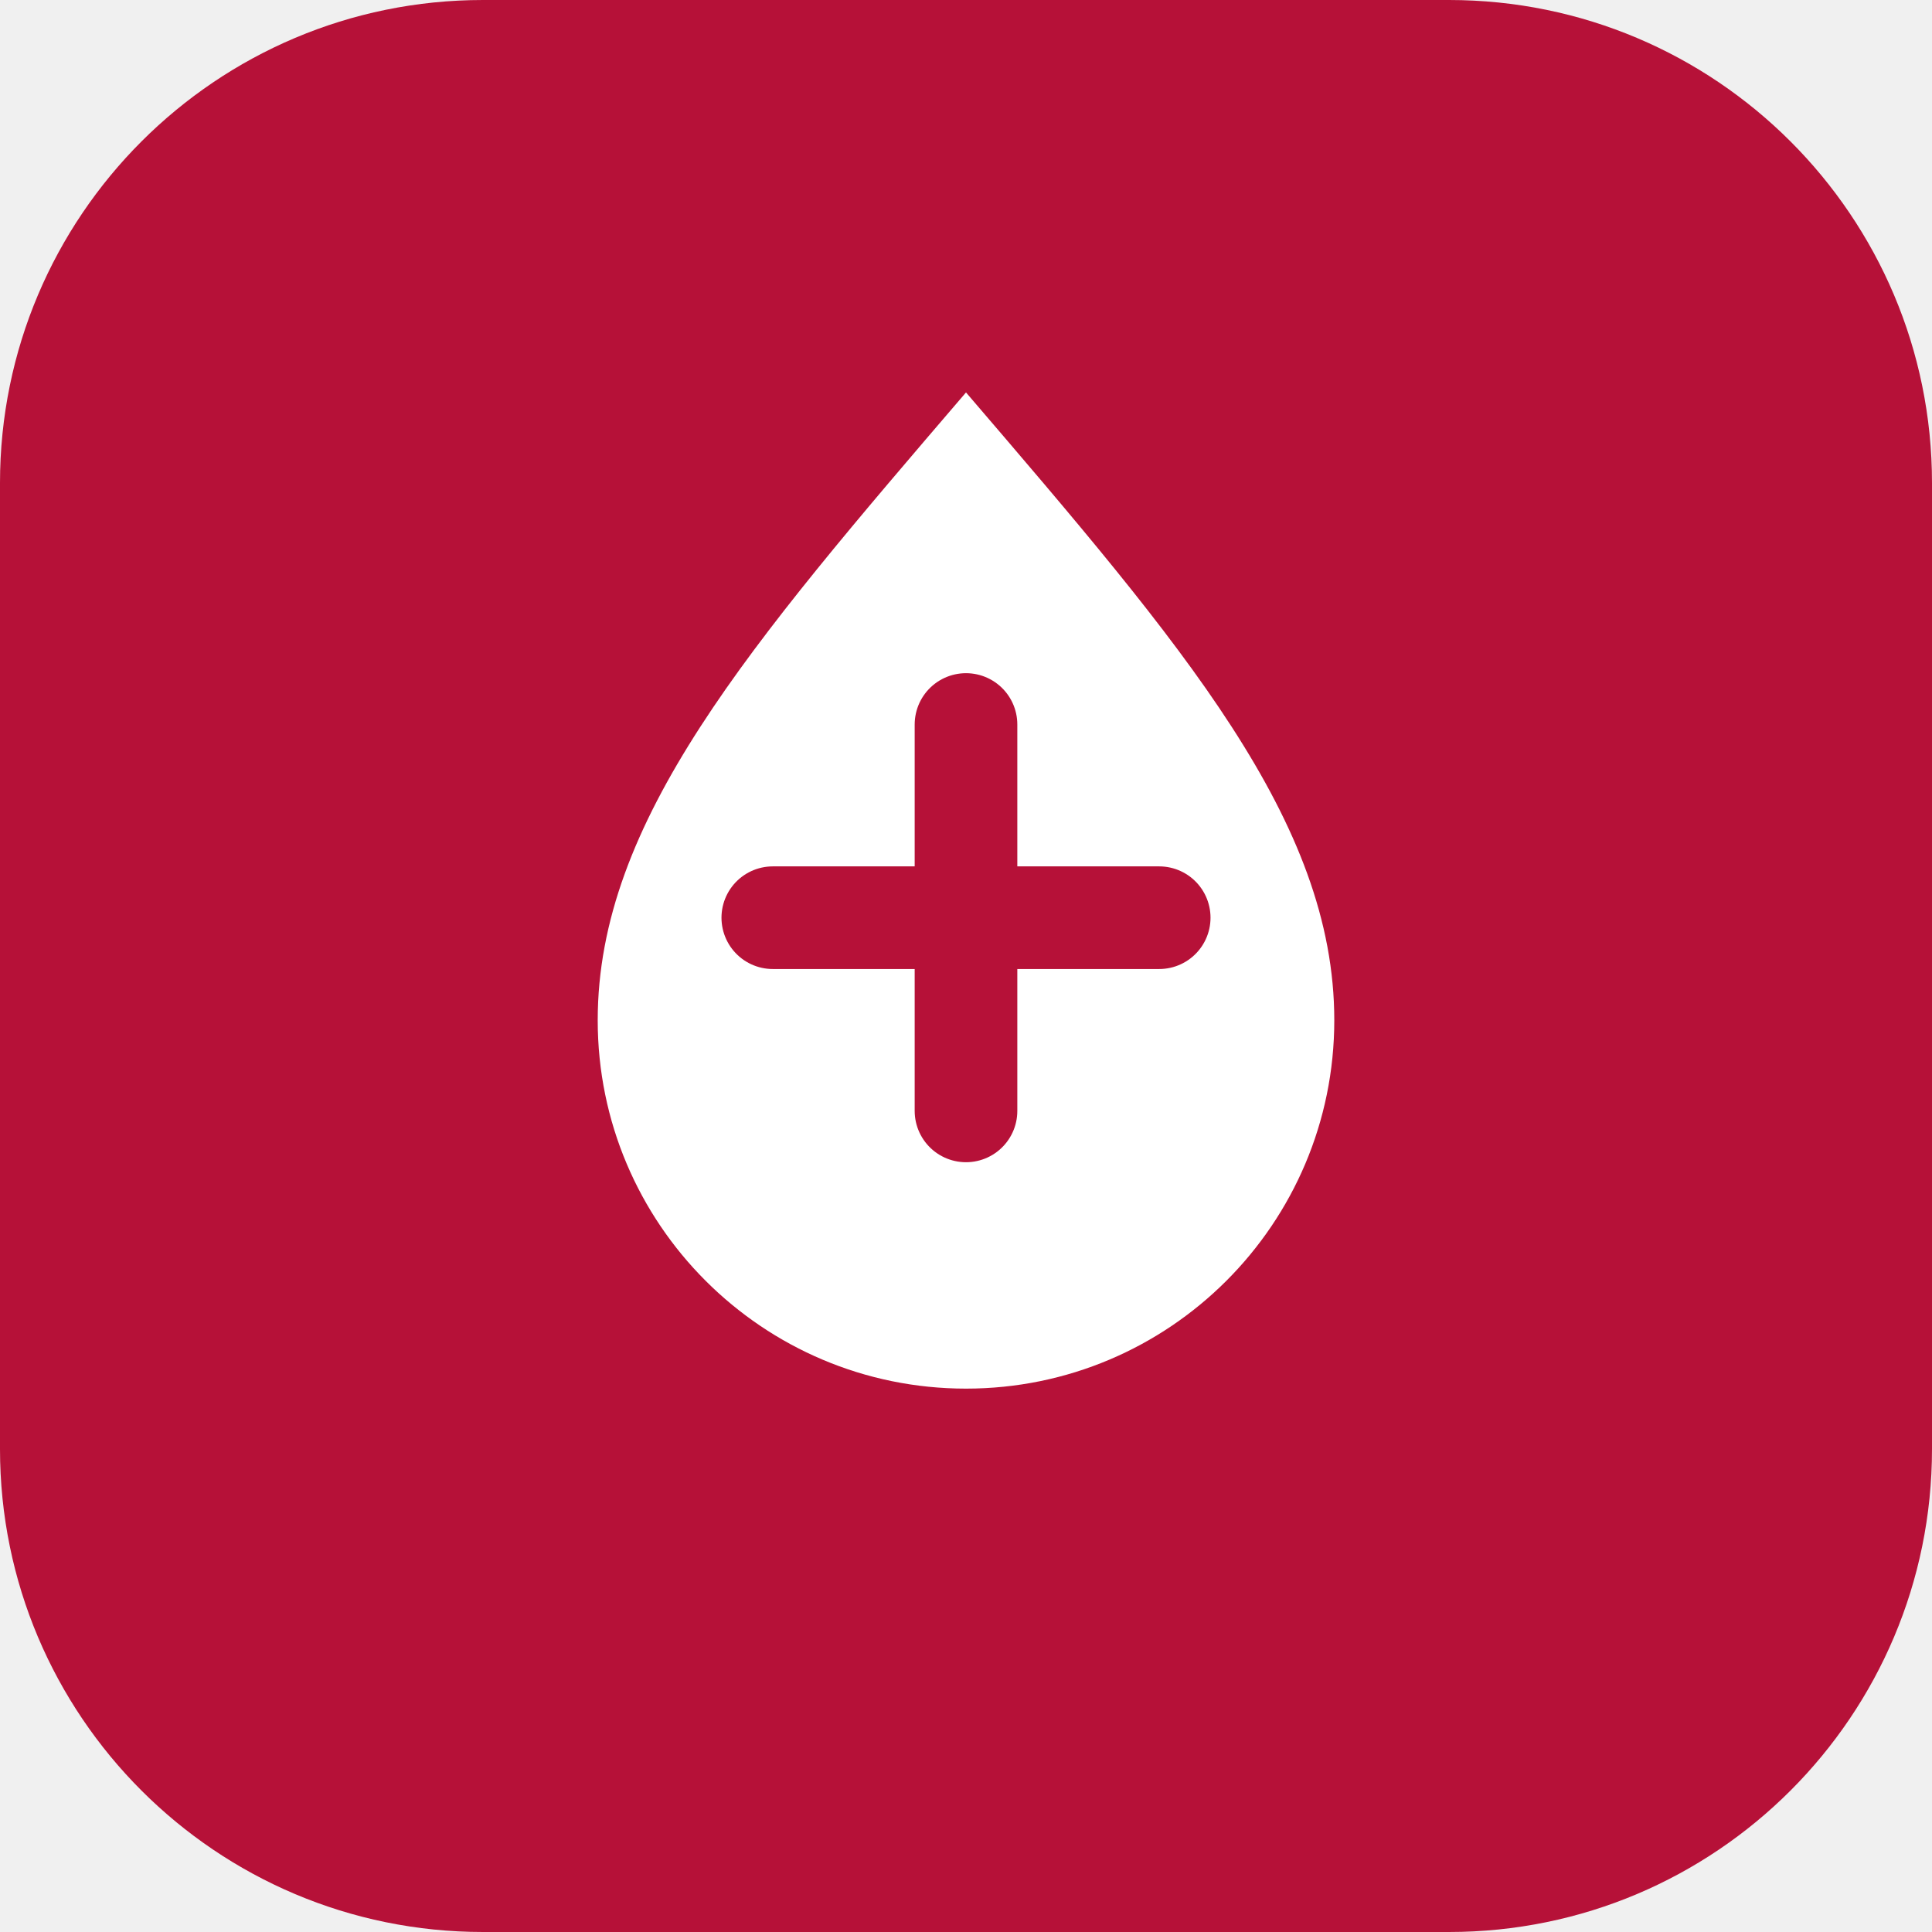
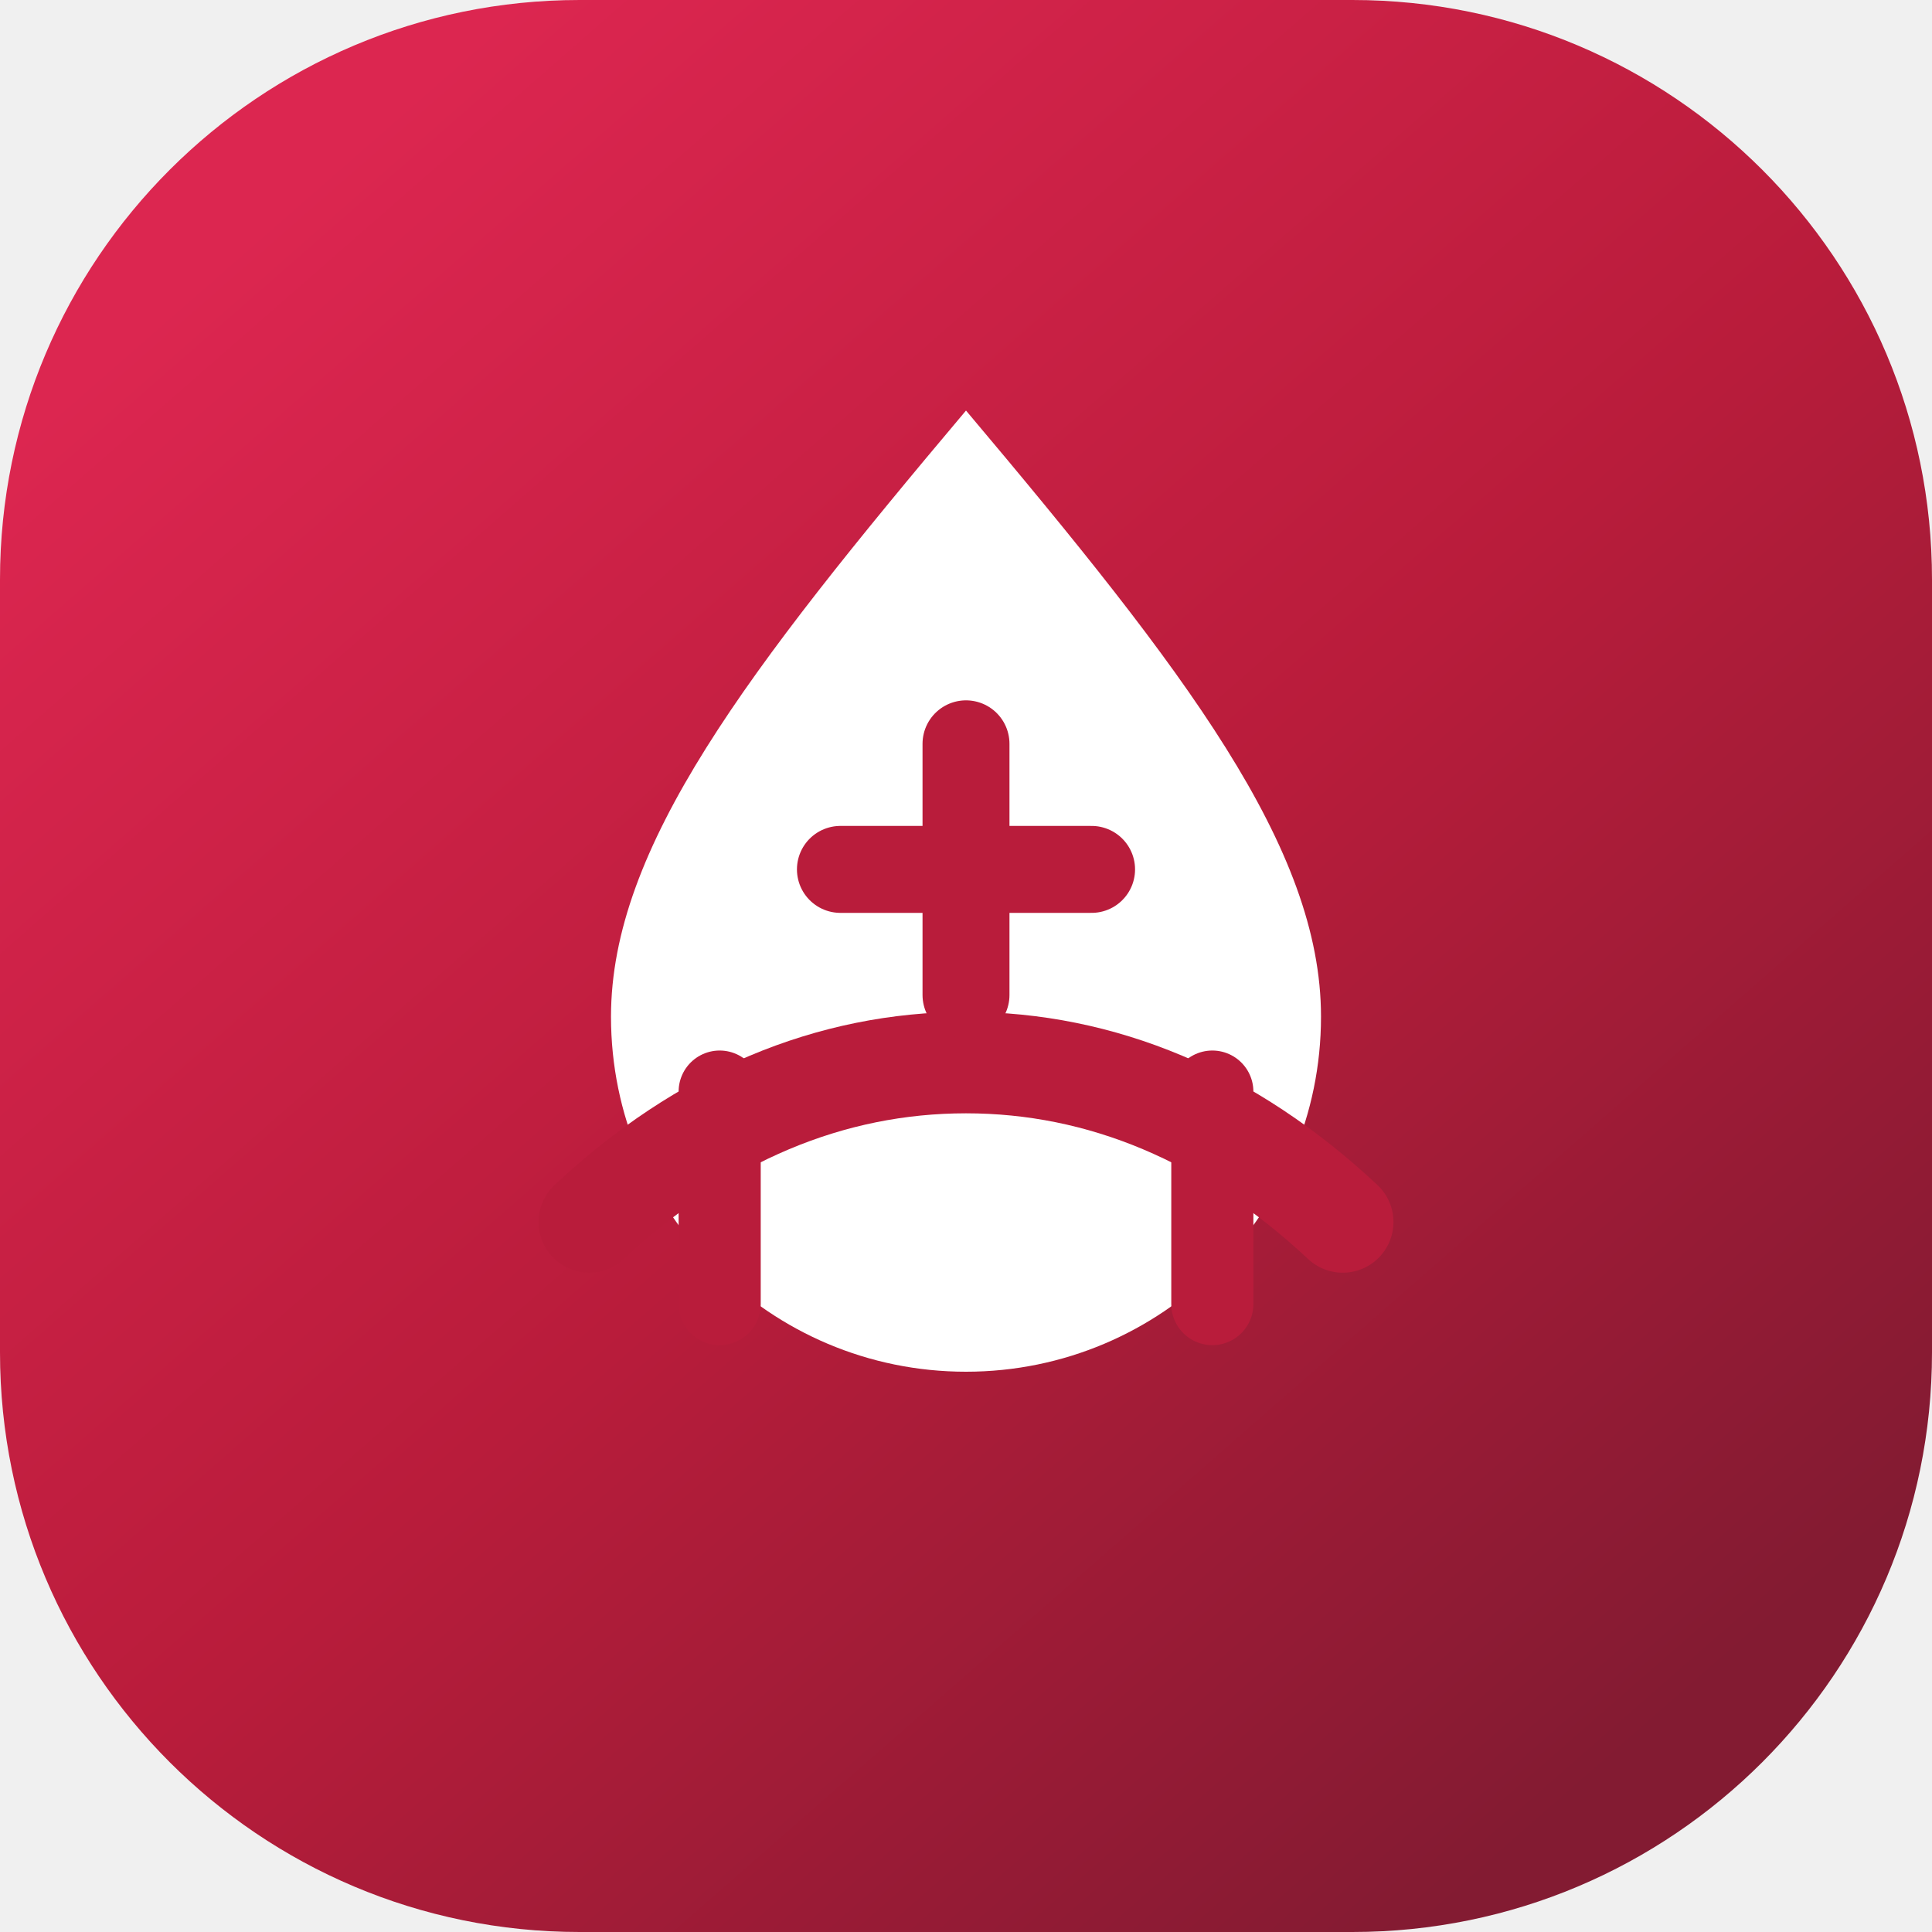
- <svg xmlns="http://www.w3.org/2000/svg" viewBox="0 0 32 32">
-   <rect width="32" height="32" rx="8" fill="#b61138" />
-   <path d="M16 6.5c3.6 4.2 6.1 7.1 6.1 10.4A6.1 6.1 0 0 1 16 23a6.1 6.1 0 0 1-6.1-6.1C9.9 13.6 12.4 10.7 16 6.5Z" fill="#fff" />
-   <path d="M16 12v6.4M12.8 15.2h6.4" stroke="#b61138" stroke-width="1.7" stroke-linecap="round" />
+ <svg xmlns="http://www.w3.org/2000/svg" viewBox="0 0 40 40">
+   <defs>
+     <linearGradient id="bb-favicon" x1="6" y1="4" x2="34" y2="36" gradientUnits="userSpaceOnUse">
+       <stop stop-color="#DC2650" />
+       <stop offset="0.52" stop-color="#B91C3B" />
+       <stop offset="1" stop-color="#831B32" />
+     </linearGradient>
+   </defs>
+   <rect width="40" height="40" rx="12" fill="url(#bb-favicon)" />
+   <path d="M20 8.5c4.55 5.4 7.35 9.05 7.35 12.55a7.35 7.35 0 0 1-14.7 0c0-3.5 2.8-7.15 7.35-12.55Z" fill="#fff" />
+   <path d="M12.2 25.3c2.35-2.2 5-3.3 7.8-3.3s5.45 1.1 7.8 3.3" stroke="#B91C3B" stroke-width="2.1" stroke-linecap="round" fill="none" />
+   <path d="M14.9 22.6v4.4M25.1 22.6v4.4" stroke="#B91C3B" stroke-width="1.7" stroke-linecap="round" />
+   <path d="M20 15.4v5.2M17.4 18h5.2" stroke="#B91C3B" stroke-width="1.8" stroke-linecap="round" />
</svg>
